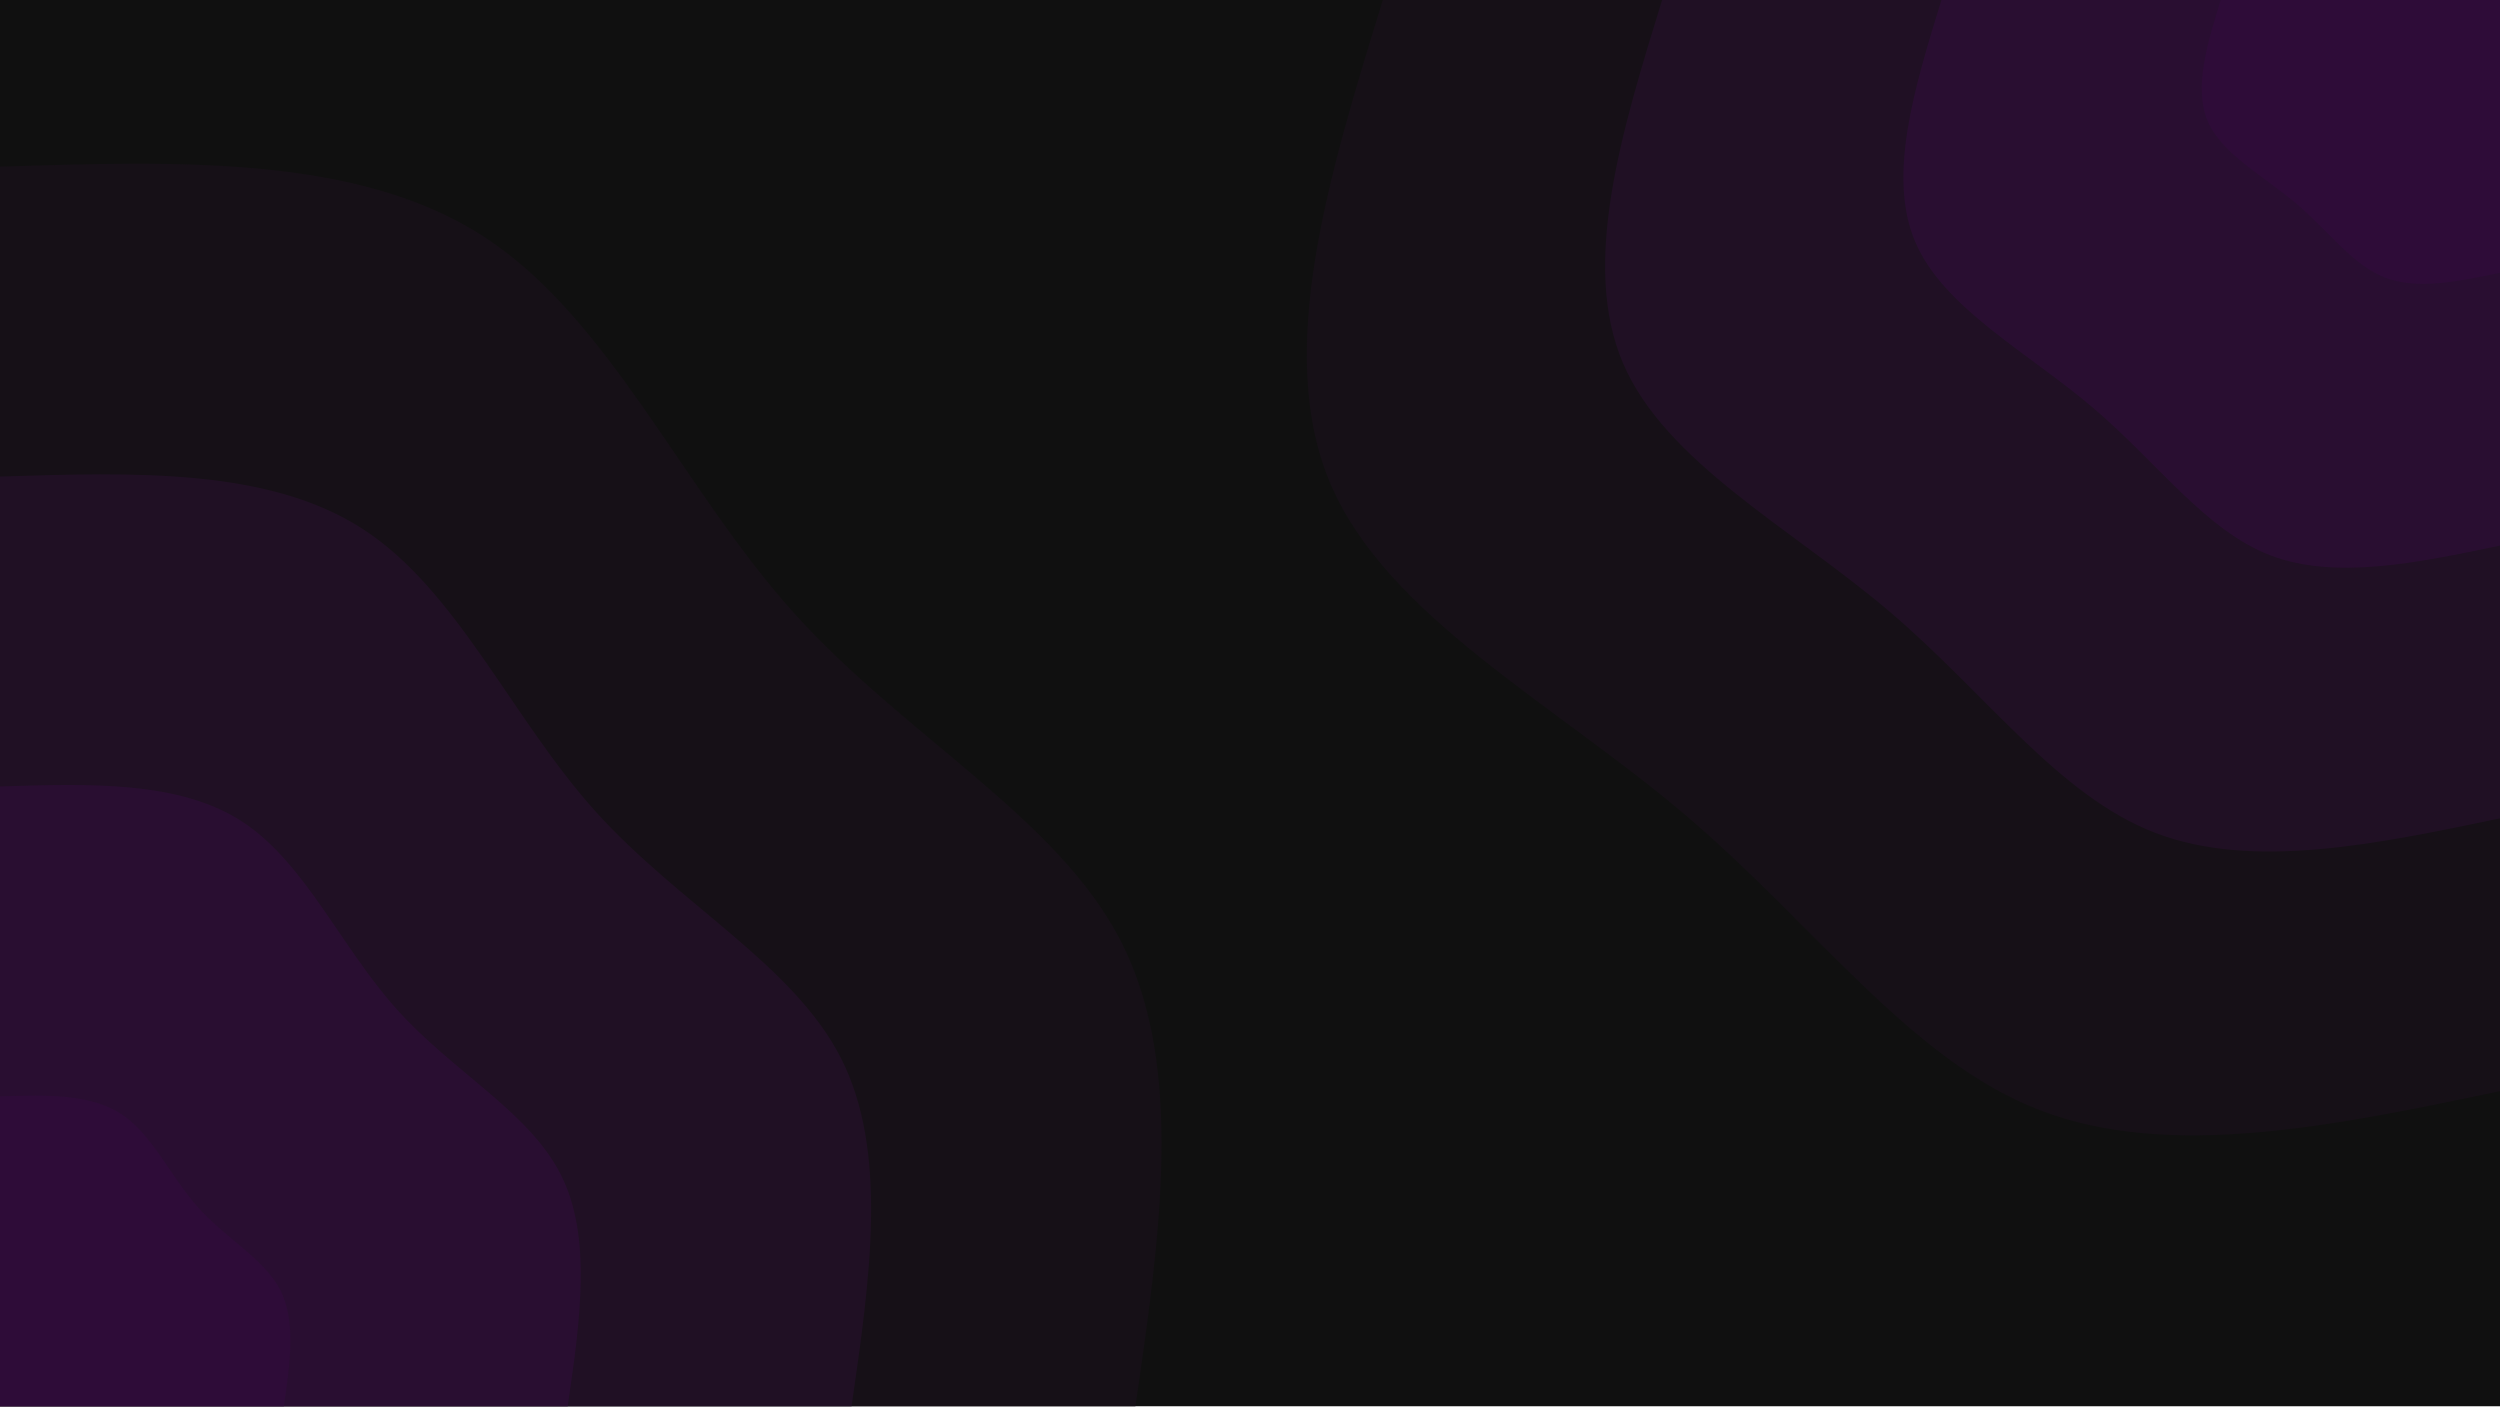
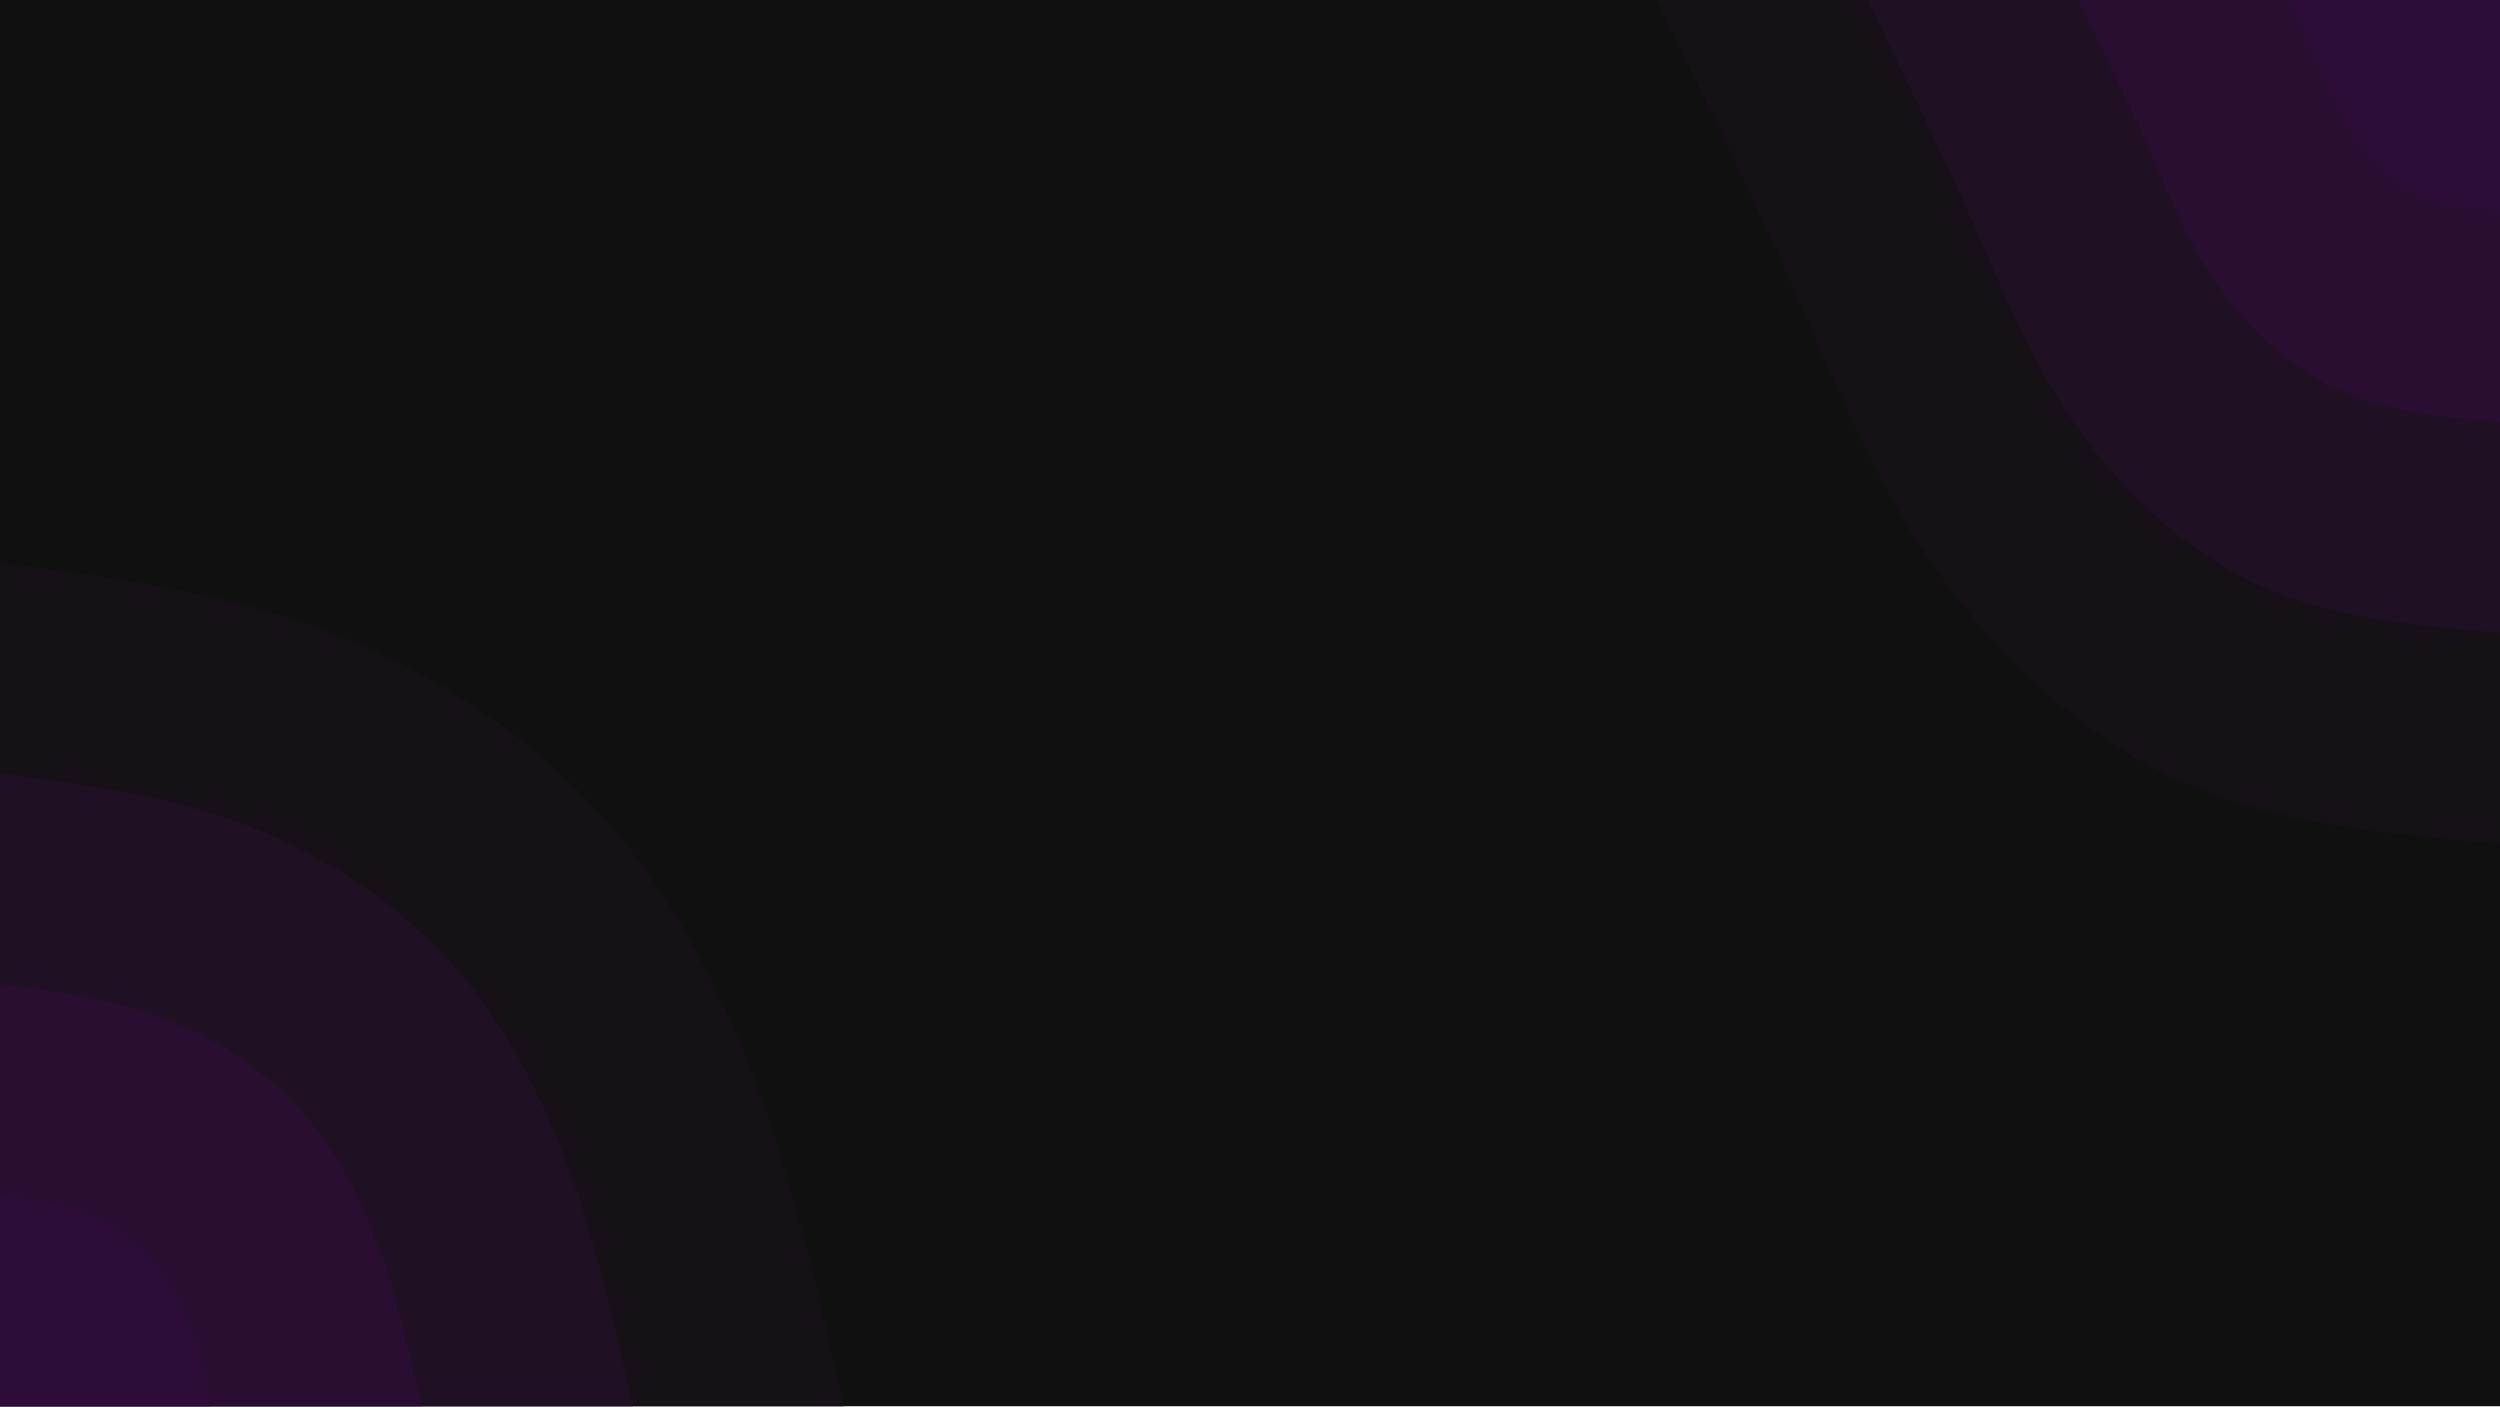
<svg xmlns="http://www.w3.org/2000/svg" id="visual" viewBox="0 0 1920 1080" width="1920" height="1080" version="1.1">
  <rect x="0" y="0" width="1920" height="1080" fill="#101010" />
  <defs>
    <linearGradient id="grad1_0" x1="43.8%" y1="0%" x2="100%" y2="100%">
      <stop offset="14.444%" stop-color="#2e0c38" stop-opacity="1" />
      <stop offset="85.556%" stop-color="#2e0c38" stop-opacity="1" />
    </linearGradient>
  </defs>
  <defs>
    <linearGradient id="grad1_1" x1="43.8%" y1="0%" x2="100%" y2="100%">
      <stop offset="14.444%" stop-color="#2e0c38" stop-opacity="1" />
      <stop offset="85.556%" stop-color="#250f2b" stop-opacity="1" />
    </linearGradient>
  </defs>
  <defs>
    <linearGradient id="grad1_2" x1="43.8%" y1="0%" x2="100%" y2="100%">
      <stop offset="14.444%" stop-color="#1b101e" stop-opacity="1" />
      <stop offset="85.556%" stop-color="#250f2b" stop-opacity="1" />
    </linearGradient>
  </defs>
  <defs>
    <linearGradient id="grad1_3" x1="43.8%" y1="0%" x2="100%" y2="100%">
      <stop offset="14.444%" stop-color="#1b101e" stop-opacity="1" />
      <stop offset="85.556%" stop-color="#101010" stop-opacity="1" />
    </linearGradient>
  </defs>
  <defs>
    <linearGradient id="grad2_0" x1="0%" y1="0%" x2="56.3%" y2="100%">
      <stop offset="14.444%" stop-color="#2e0c38" stop-opacity="1" />
      <stop offset="85.556%" stop-color="#2e0c38" stop-opacity="1" />
    </linearGradient>
  </defs>
  <defs>
    <linearGradient id="grad2_1" x1="0%" y1="0%" x2="56.3%" y2="100%">
      <stop offset="14.444%" stop-color="#250f2b" stop-opacity="1" />
      <stop offset="85.556%" stop-color="#2e0c38" stop-opacity="1" />
    </linearGradient>
  </defs>
  <defs>
    <linearGradient id="grad2_2" x1="0%" y1="0%" x2="56.3%" y2="100%">
      <stop offset="14.444%" stop-color="#250f2b" stop-opacity="1" />
      <stop offset="85.556%" stop-color="#1b101e" stop-opacity="1" />
    </linearGradient>
  </defs>
  <defs>
    <linearGradient id="grad2_3" x1="0%" y1="0%" x2="56.3%" y2="100%">
      <stop offset="14.444%" stop-color="#101010" stop-opacity="1" />
      <stop offset="85.556%" stop-color="#1b101e" stop-opacity="1" />
    </linearGradient>
  </defs>
  <g transform="translate(1920, 0)">
-     <path d="M0 838C-126.8 864.6 -253.6 891.1 -353.2 852.7C-452.9 814.4 -525.3 711.1 -625.8 625.8C-726.2 540.5 -854.6 473.3 -898 372C-941.4 270.7 -899.7 135.3 -858 0L0 0Z" fill="#161017" />
-     <path d="M0 628.5C-95.1 648.4 -190.2 668.3 -264.9 639.6C-339.6 610.8 -394 533.3 -469.3 469.3C-544.7 405.4 -641 354.9 -673.5 279C-706 203 -674.8 101.5 -643.5 0L0 0Z" fill="#201024" />
-     <path d="M0 419C-63.4 432.3 -126.8 445.6 -176.6 426.4C-226.4 407.2 -262.7 355.5 -312.9 312.9C-363.1 270.3 -427.3 236.6 -449 186C-470.7 135.3 -449.8 67.7 -429 0L0 0Z" fill="#290e31" />
-     <path d="M0 209.5C-31.7 216.1 -63.4 222.8 -88.3 213.2C-113.2 203.6 -131.3 177.8 -156.4 156.4C-181.6 135.1 -213.7 118.3 -224.5 93C-235.3 67.7 -224.9 33.8 -214.5 0L0 0Z" fill="#2e0c38" />
+     <path d="M0 648C-86.2 640.7 -172.4 633.5 -248 598.7C-323.6 563.9 -388.5 501.5 -434.9 434.9C-481.2 368.3 -509 297.4 -541.4 224.3C-573.8 151.1 -610.9 75.5 -648 0L0 0Z" fill="#161017" />
+     <path d="M0 486C-64.6 480.6 -129.3 475.1 -186 449C-242.7 422.9 -291.4 376.1 -326.2 326.2C-360.9 276.2 -381.7 223.1 -406 168.2C-430.4 113.3 -458.2 56.7 -486 0L0 0Z" fill="#201024" />
+     <path d="M0 324C-43.1 320.4 -86.2 316.7 -124 299.3C-161.8 281.9 -194.3 250.7 -217.4 217.4C-240.6 184.1 -254.5 148.7 -270.7 112.1C-286.9 75.5 -305.5 37.8 -324 0L0 0Z" fill="#290e31" />
+     <path d="M0 162C-21.5 160.2 -43.1 158.4 -62 149.7C-80.9 141 -97.1 125.4 -108.7 108.7C-120.3 92.1 -127.2 74.4 -135.3 56.1C-143.5 37.8 -152.7 18.9 -162 0L0 0Z" fill="#2e0c38" />
  </g>
  <g transform="translate(0, 1080)">
-     <path d="M0 -952C137.8 -956.4 275.5 -960.8 372 -898C468.4 -835.2 523.6 -705.2 609.5 -609.5C695.5 -513.9 812.2 -452.5 861.1 -356.7C909.9 -260.8 891 -130.4 872 0L0 0Z" fill="#161017" />
-     <path d="M0 -714C103.3 -717.3 206.6 -720.6 279 -673.5C351.3 -626.4 392.7 -528.9 457.1 -457.1C521.6 -385.4 609.1 -339.4 645.8 -267.5C682.4 -195.6 668.2 -97.8 654 0L0 0Z" fill="#201024" />
-     <path d="M0 -476C68.9 -478.2 137.8 -480.4 186 -449C234.2 -417.6 261.8 -352.6 304.8 -304.8C347.7 -256.9 406.1 -226.3 430.5 -178.3C455 -130.4 445.5 -65.2 436 0L0 0Z" fill="#290e31" />
-     <path d="M0 -238C34.4 -239.1 68.9 -240.2 93 -224.5C117.1 -208.8 130.9 -176.3 152.4 -152.4C173.9 -128.5 203 -113.1 215.3 -89.2C227.5 -65.2 222.7 -32.6 218 0L0 0Z" fill="#2e0c38" />
+     <path d="M0 -648C83.9 -637 167.9 -626.1 247.2 -596.8C326.5 -567.6 401.3 -520 458.2 -458.2C515.1 -396.4 554.3 -320.2 583 -241.5C611.6 -162.7 629.8 -81.4 648 0L0 0Z" fill="#161017" />
+     <path d="M0 -486C63 -477.8 125.9 -469.6 185.4 -447.6C244.9 -425.7 300.9 -390 343.7 -343.7C386.4 -297.3 415.7 -240.2 437.2 -181.1C458.7 -122 472.4 -61 486 0L0 0Z" fill="#201024" />
+     <path d="M0 -324C42 -318.5 83.9 -313 123.6 -298.4C163.3 -283.8 200.6 -260 229.1 -229.1C257.6 -198.2 277.1 -160.1 291.5 -120.7C305.8 -81.4 314.9 -40.7 324 0L0 0Z" fill="#290e31" />
+     <path d="M0 -162C21 -159.3 42 -156.5 61.8 -149.2C81.6 -141.9 100.3 -130 114.6 -114.6C128.8 -99.1 138.6 -80.1 145.7 -60.4C152.9 -40.7 157.5 -20.3 162 0L0 0Z" fill="#2e0c38" />
  </g>
</svg>
